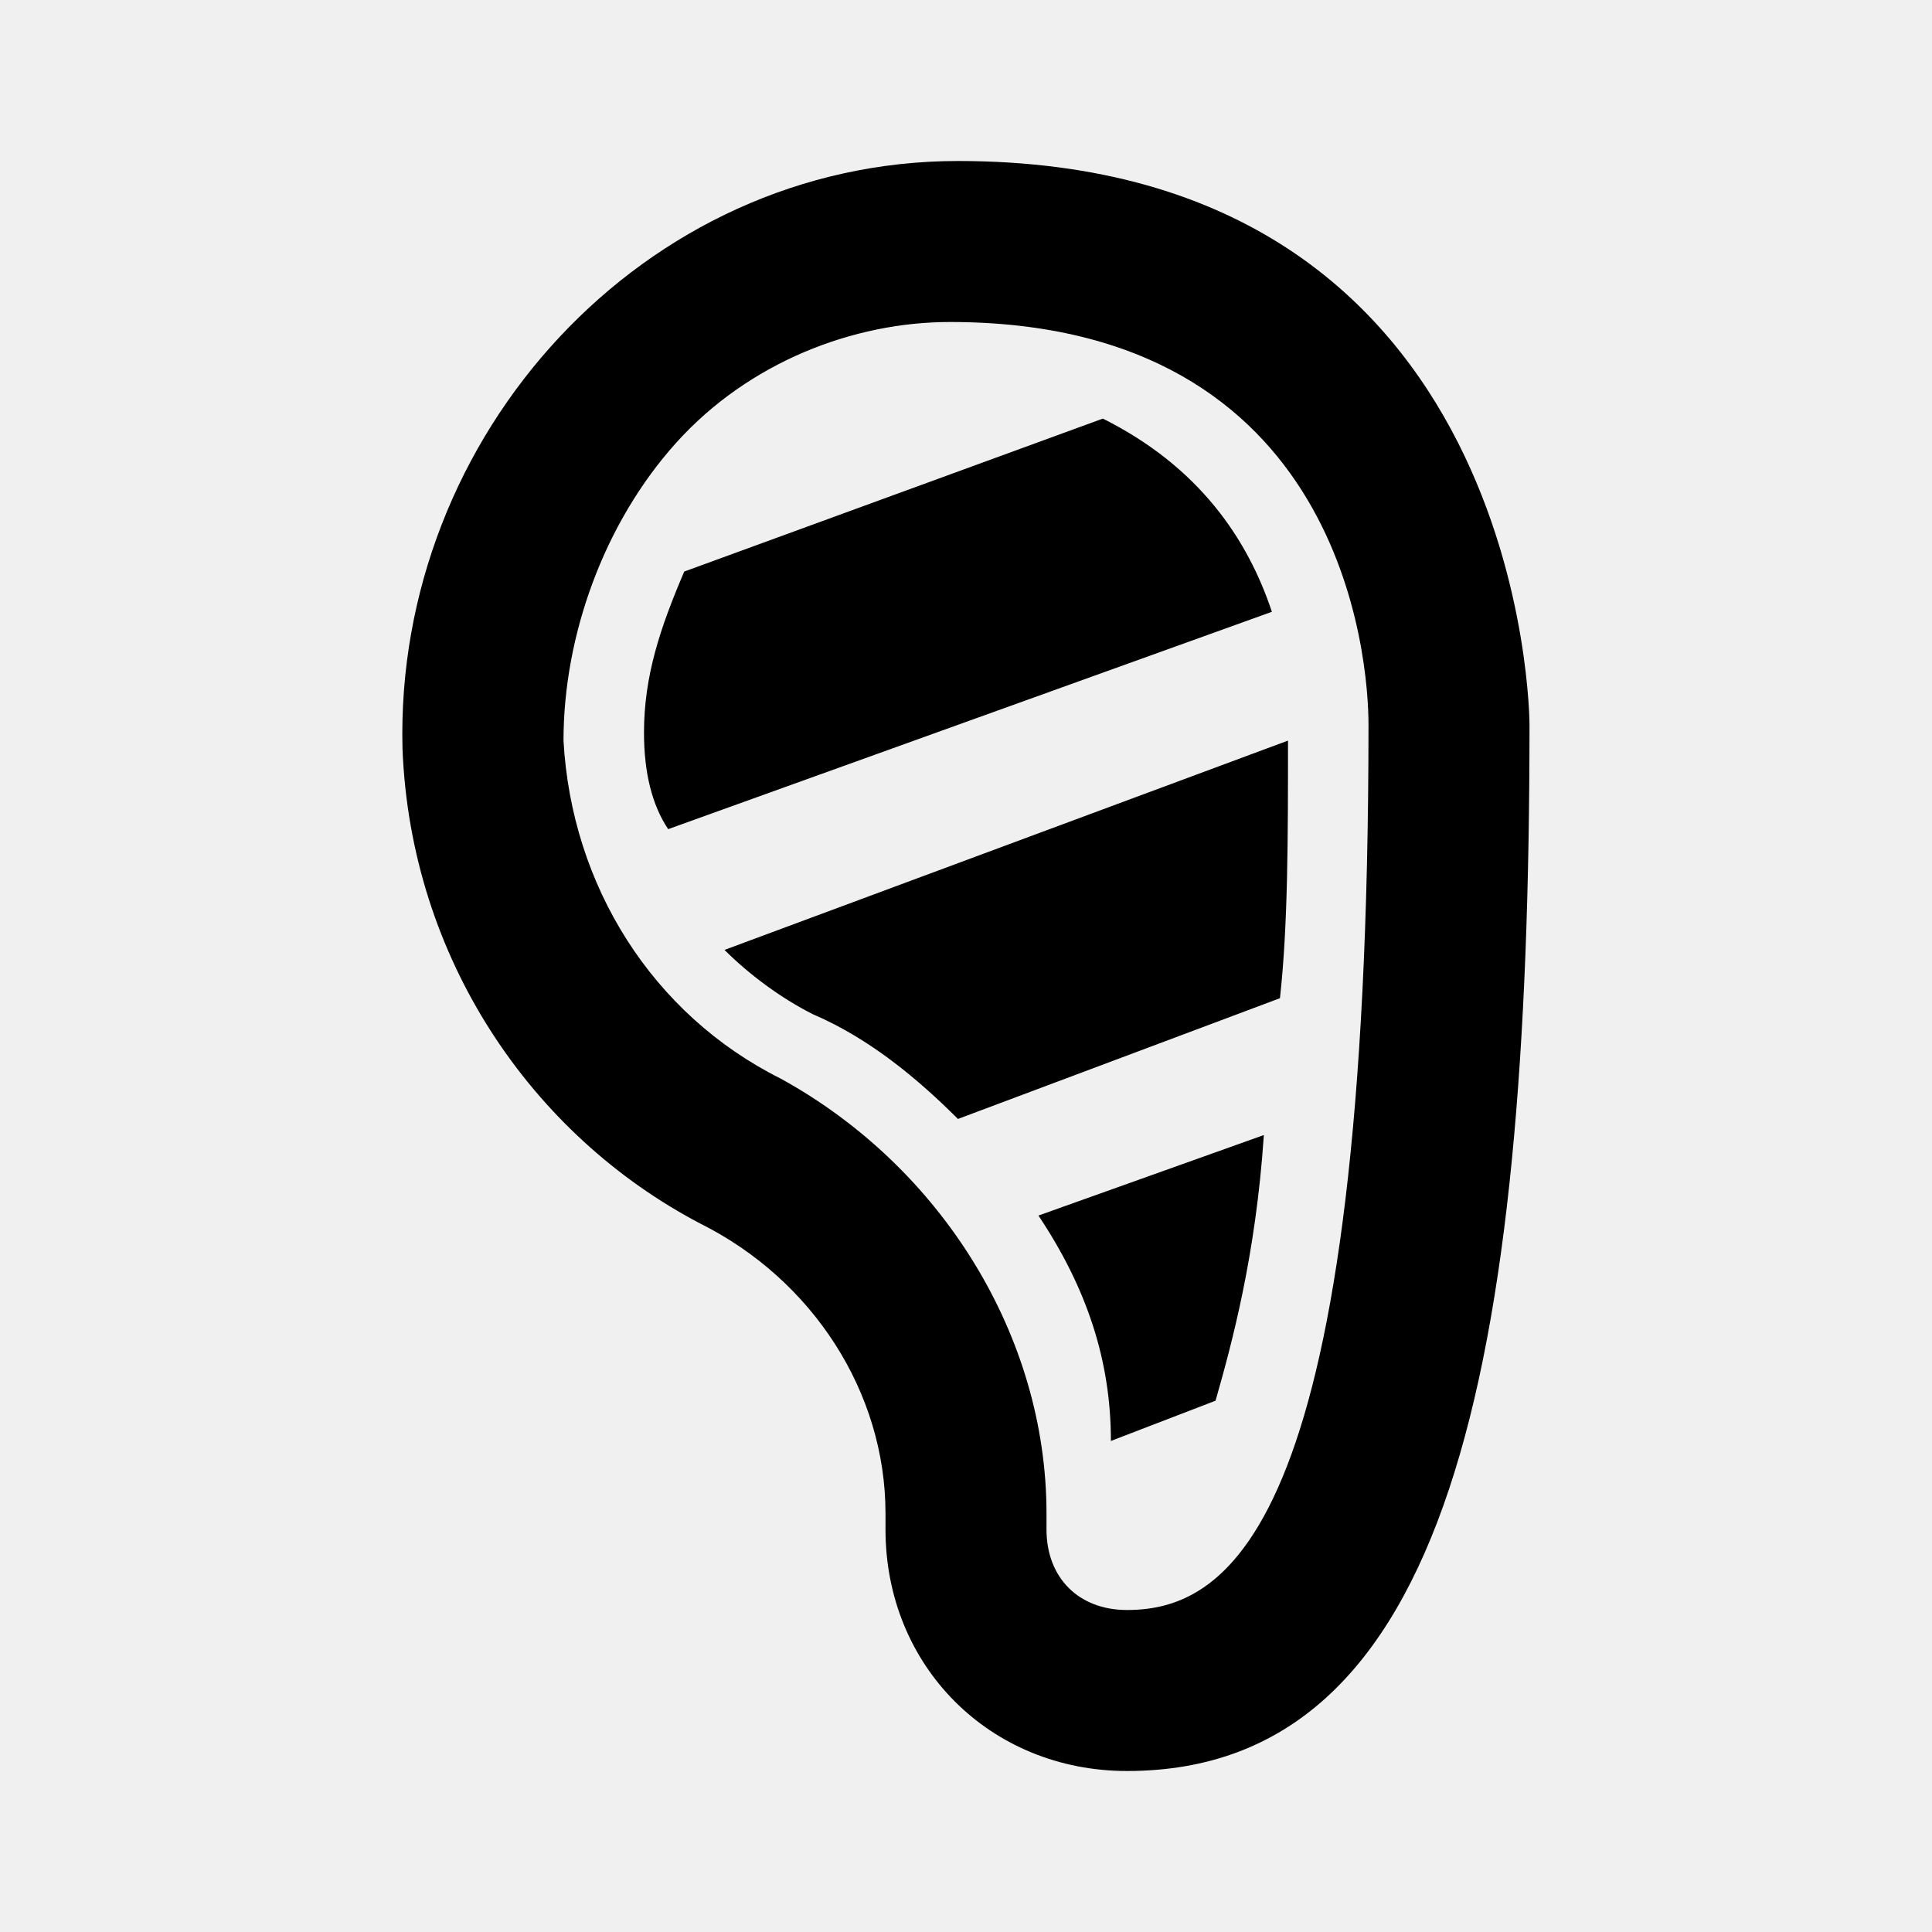
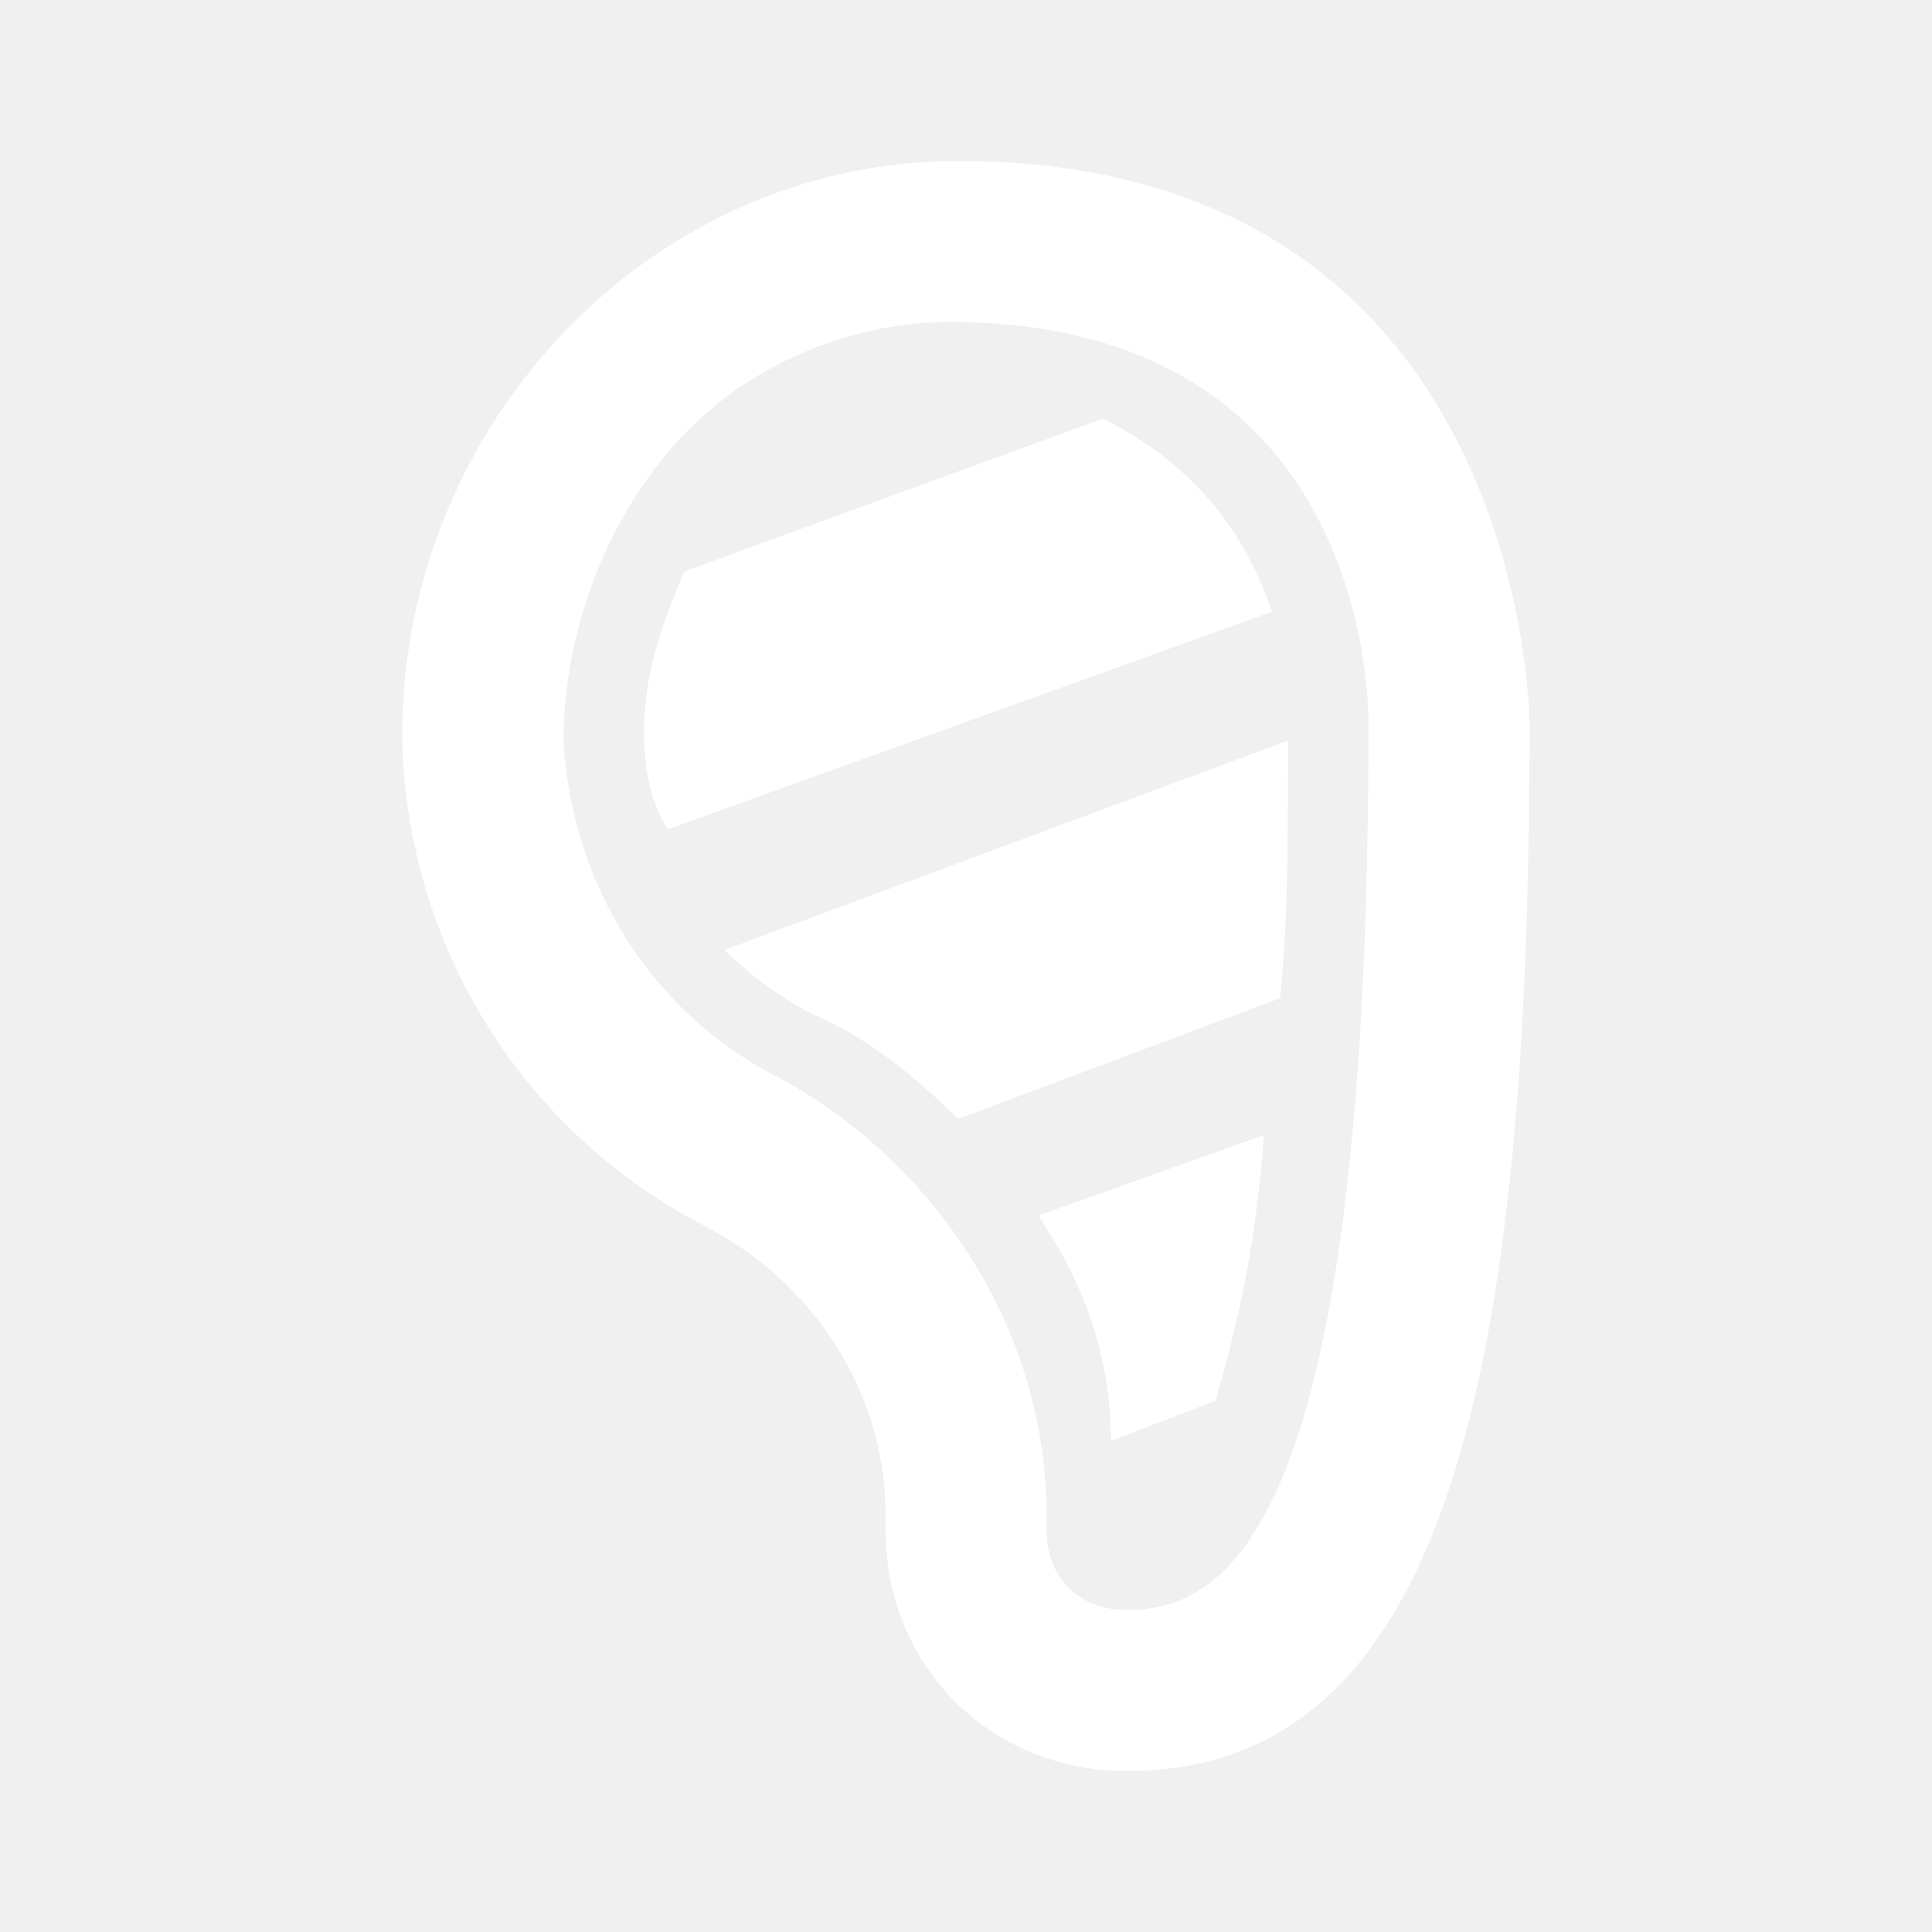
- <svg xmlns="http://www.w3.org/2000/svg" viewBox="0 0 24 24">
+ <svg xmlns="http://www.w3.org/2000/svg" fill="#ffffff" viewBox="0 0 24 24">
  <path d="M11.9 2C8 2 4.9 5.4 5 9.3C5.1 11.9 6.6 14.1 8.7 15.2C10.1 15.9 11 17.3 11 18.8V19C11 20.7 12.3 22 14 22C18 22 19 17 19 9C19 9 19 2 11.9 2M14 20C13.4 20 13 19.6 13 19V18.8C13 16.6 11.7 14.5 9.7 13.4C8.1 12.6 7.1 11 7 9.2C7 7.9 7.5 6.5 8.4 5.5C9.3 4.5 10.6 4 11.8 4C16.7 4 17 8.2 17 9C17 18.9 15.3 20 14 20M15.8 7.6L8.3 10.3C8.1 10 8 9.6 8 9.1C8 8.4 8.2 7.8 8.5 7.1L13.7 5.2C14.9 5.8 15.5 6.7 15.8 7.6M12.9 15.1L15.7 14.1C15.6 15.6 15.3 16.7 15.1 17.4L13.8 17.9C13.8 16.9 13.5 16 12.9 15.1M16 9.2C16 10.4 16 11.5 15.9 12.4L11.9 13.9C11.4 13.4 10.8 12.9 10.1 12.6C9.7 12.4 9.3 12.1 9 11.8L16 9.2Z" />
</svg>
